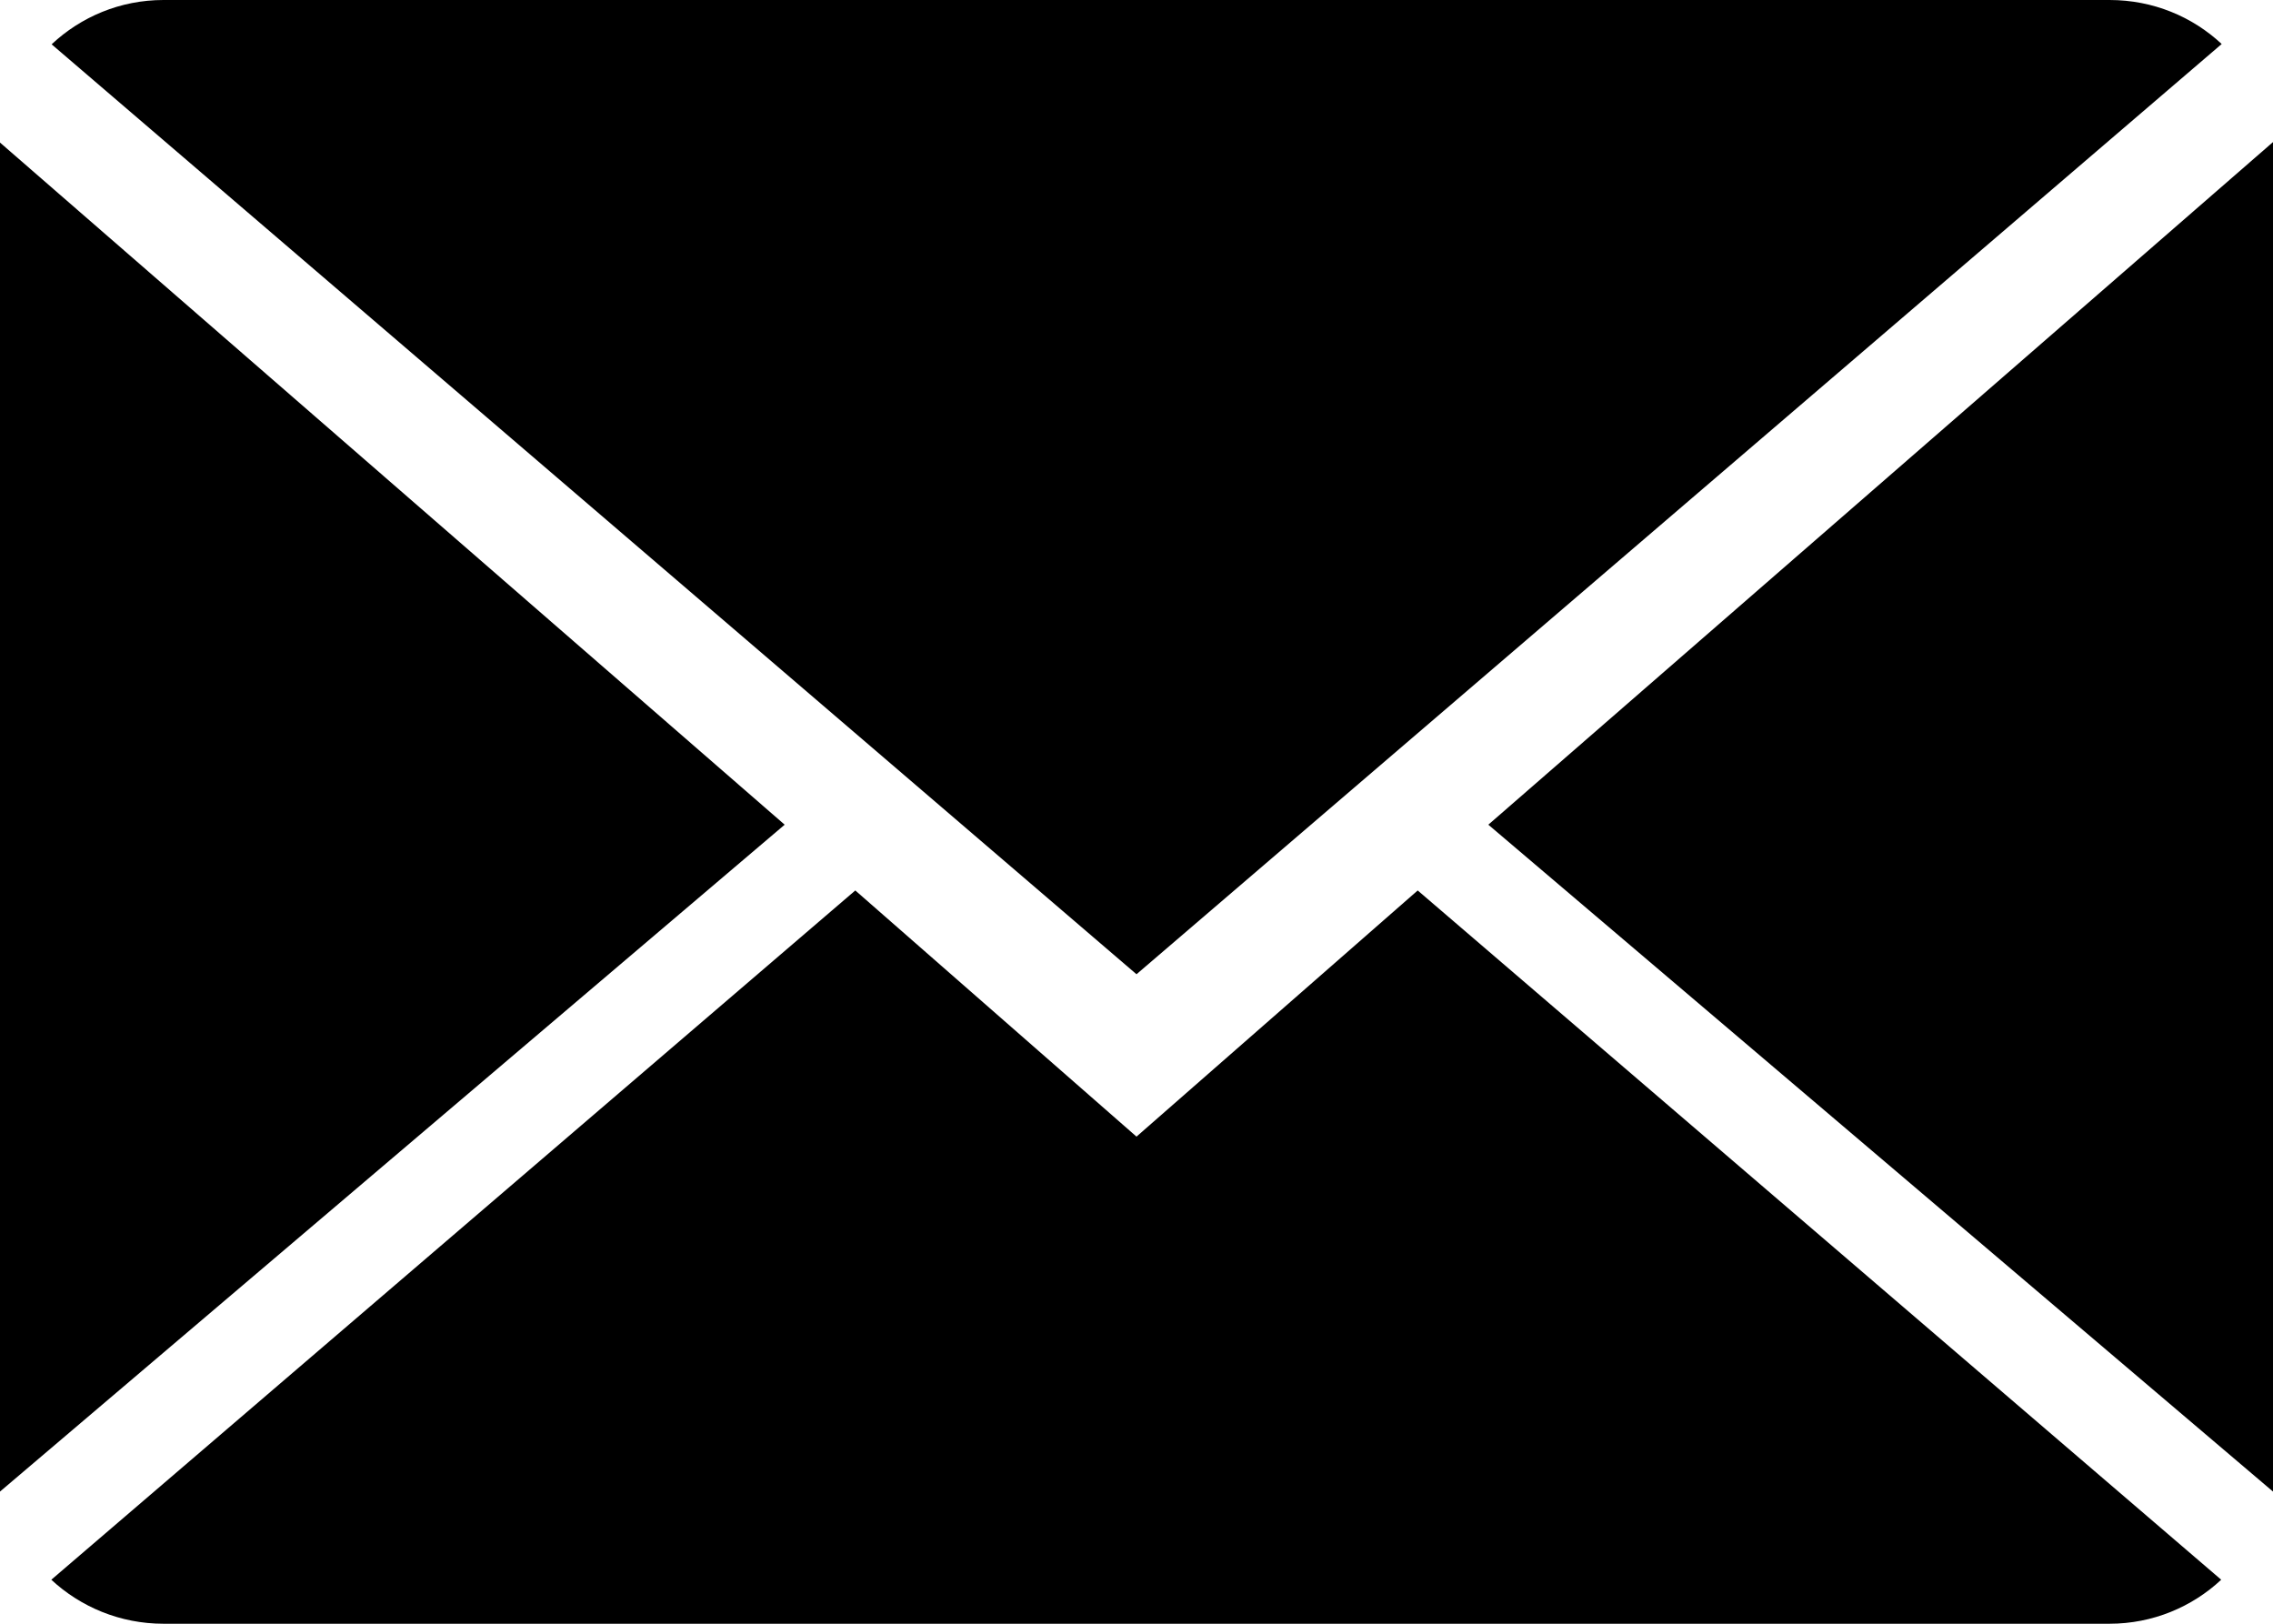
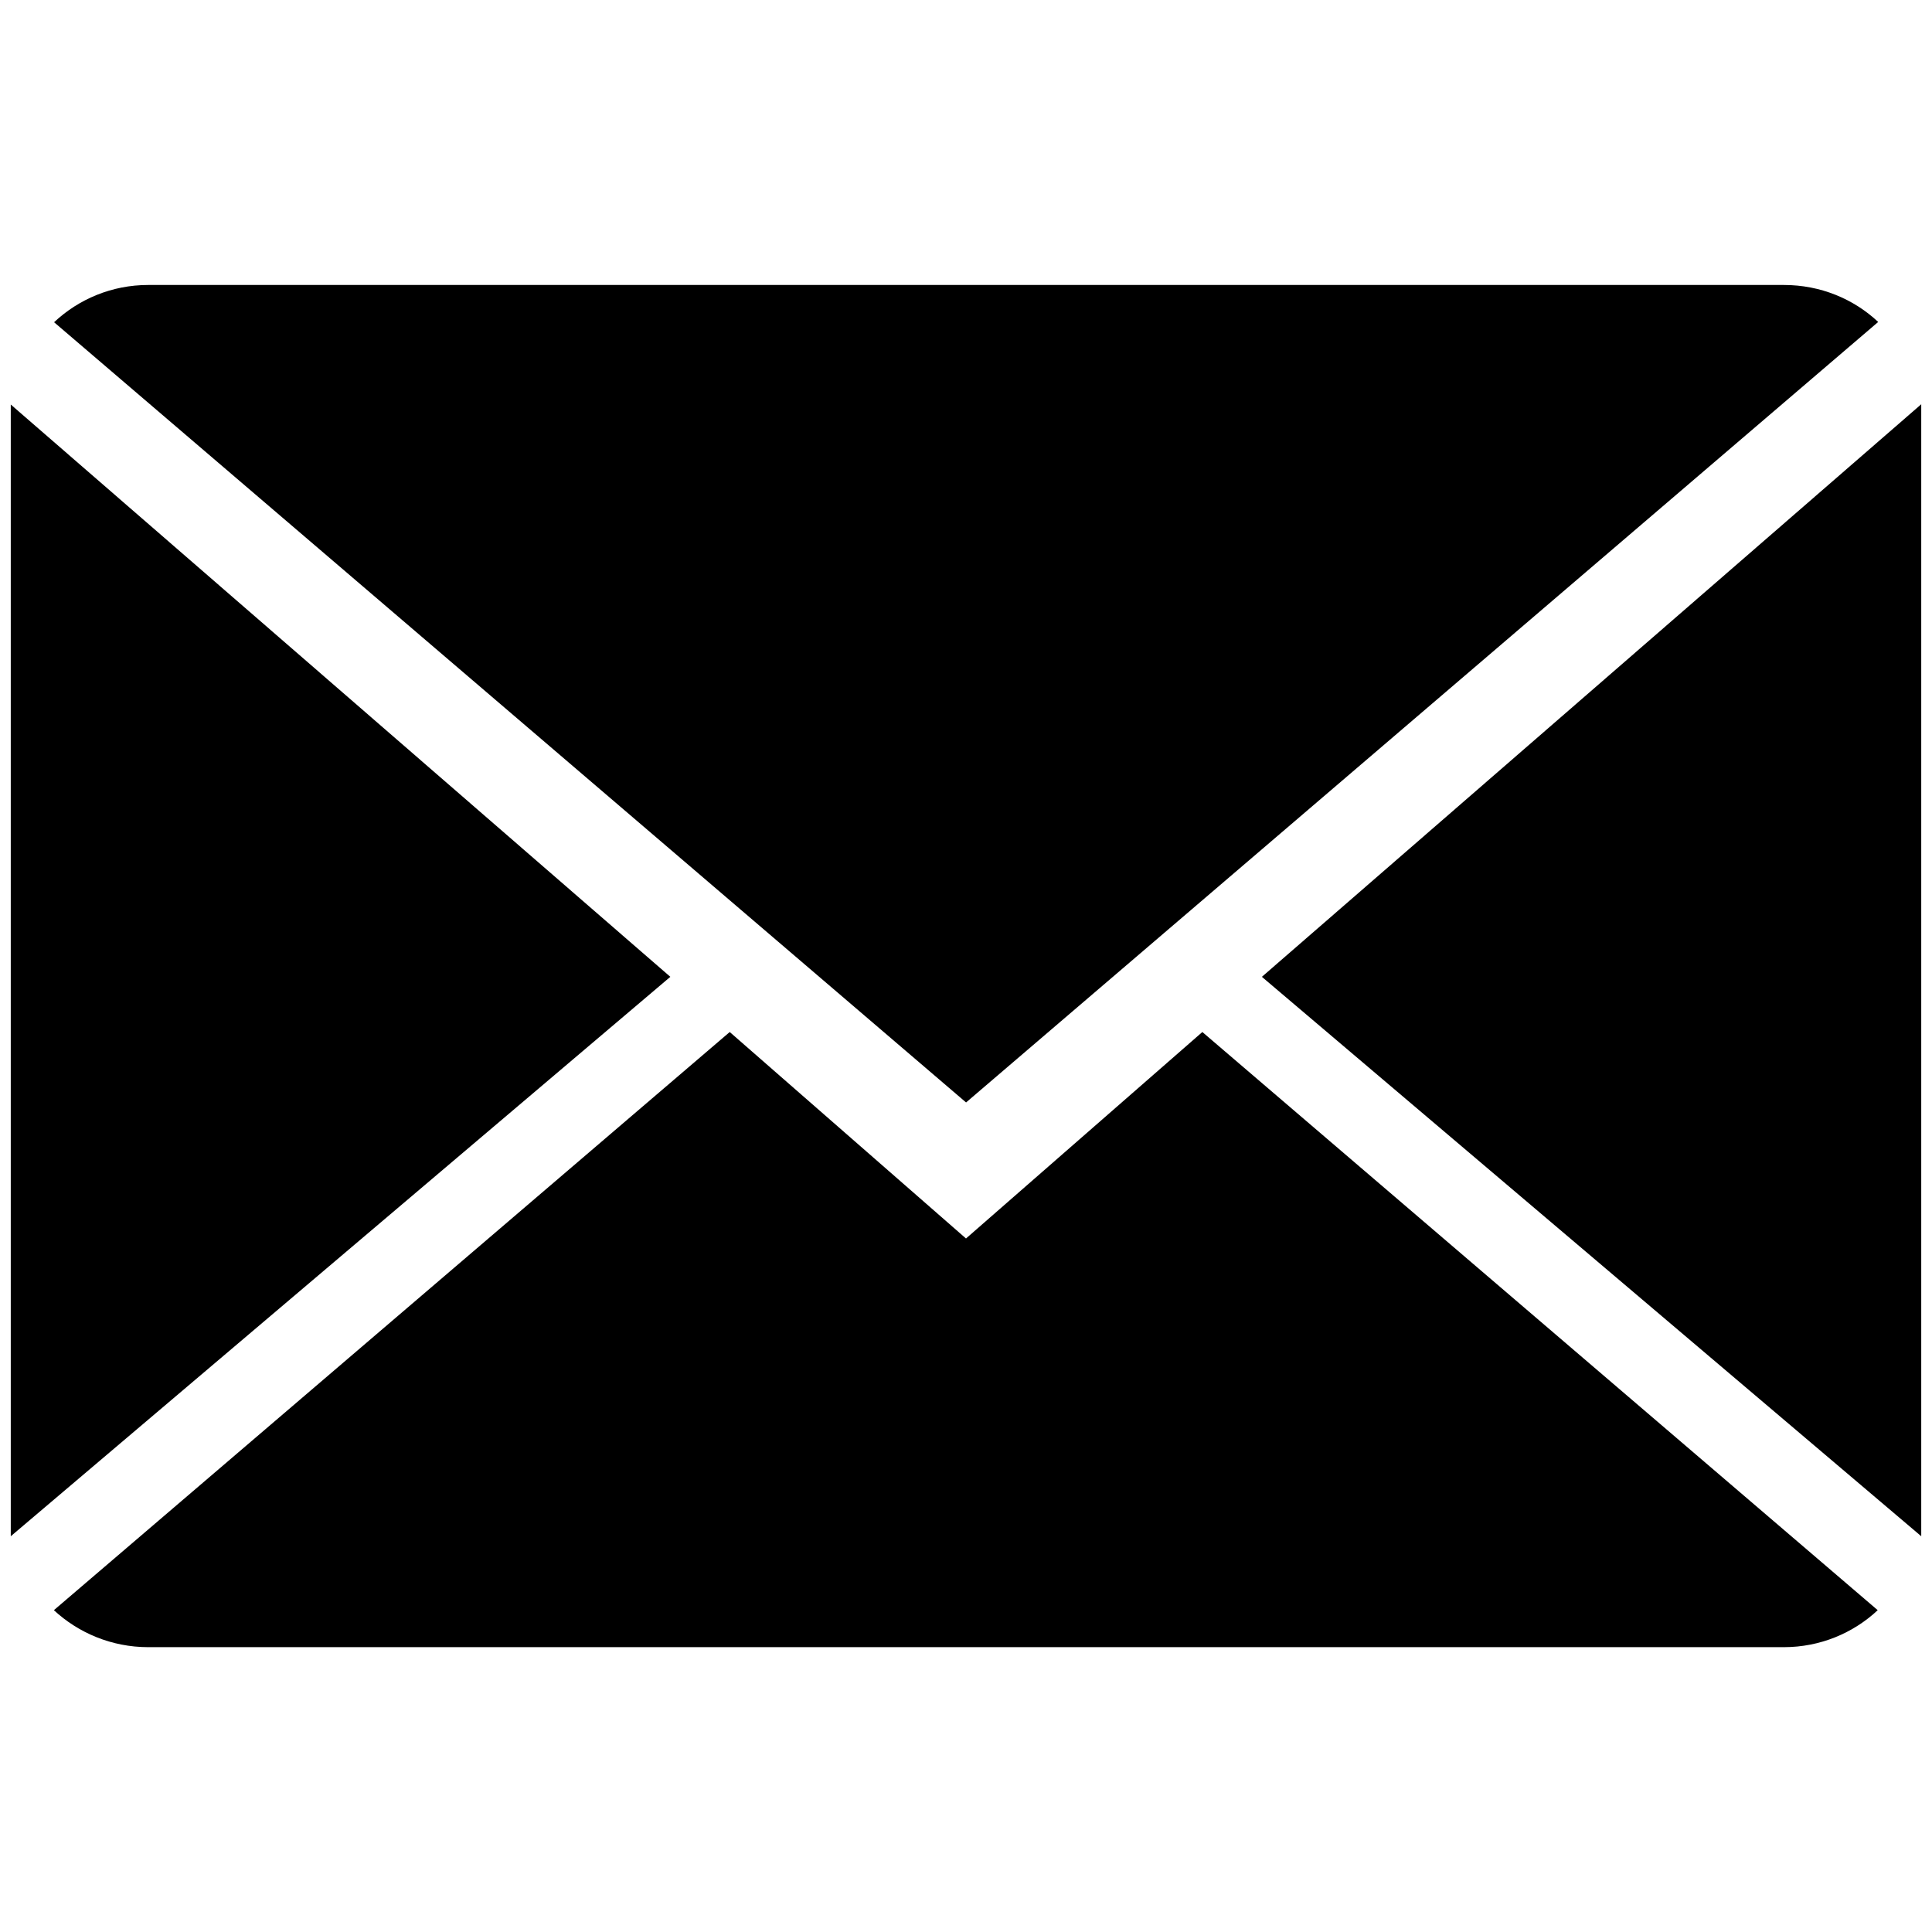
- <svg xmlns="http://www.w3.org/2000/svg" version="1.1" id="Capa_1" x="0px" y="0px" width="14px" height="10px" viewBox="0 0 14 10" enable-background="new 0 0 14 10" xml:space="preserve">
+ <svg xmlns="http://www.w3.org/2000/svg" version="1.1" id="Capa_1" x="0px" y="0px" width="28.006px" height="28.006px" viewBox="-0.155 -4.129 28.006 28.006" enable-background="new -0.155 -4.129 28.006 28.006" xml:space="preserve">
  <g>
-     <path d="M7,7L5.268,5.484L0.316,9.729C0.496,9.896,0.739,10,1.007,10h11.986c0.267,0,0.509-0.104,0.688-0.271L8.732,5.484L7,7z" />
-     <path d="M13.684,0.271C13.504,0.103,13.262,0,12.993,0H1.007C0.74,0,0.498,0.104,0.318,0.273L7,6L13.684,0.271z" />
-     <polygon points="0,0.878 0,9.186 4.833,5.079  " />
-     <polygon points="9.167,5.079 14,9.186 14,0.875  " />
+     <path d="M13.848,13.824l-3.425-2.993l-9.797,8.381c0.355,0.329,0.837,0.536,1.367,0.536h23.711c0.527,0,1.007-0.205,1.36-0.536   l-9.79-8.381L13.848,13.824z" />
+     <path d="M27.071,0.538c-0.355-0.333-0.835-0.536-1.367-0.536H1.993c-0.527,0-1.007,0.205-1.364,0.54l13.22,11.31L27.071,0.538z" />
+     <polygon points="0.001,1.735 0.001,18.14 9.562,10.031  " />
+     <polygon points="18.137,10.031 27.695,18.14 27.695,1.731  " />
  </g>
</svg>
